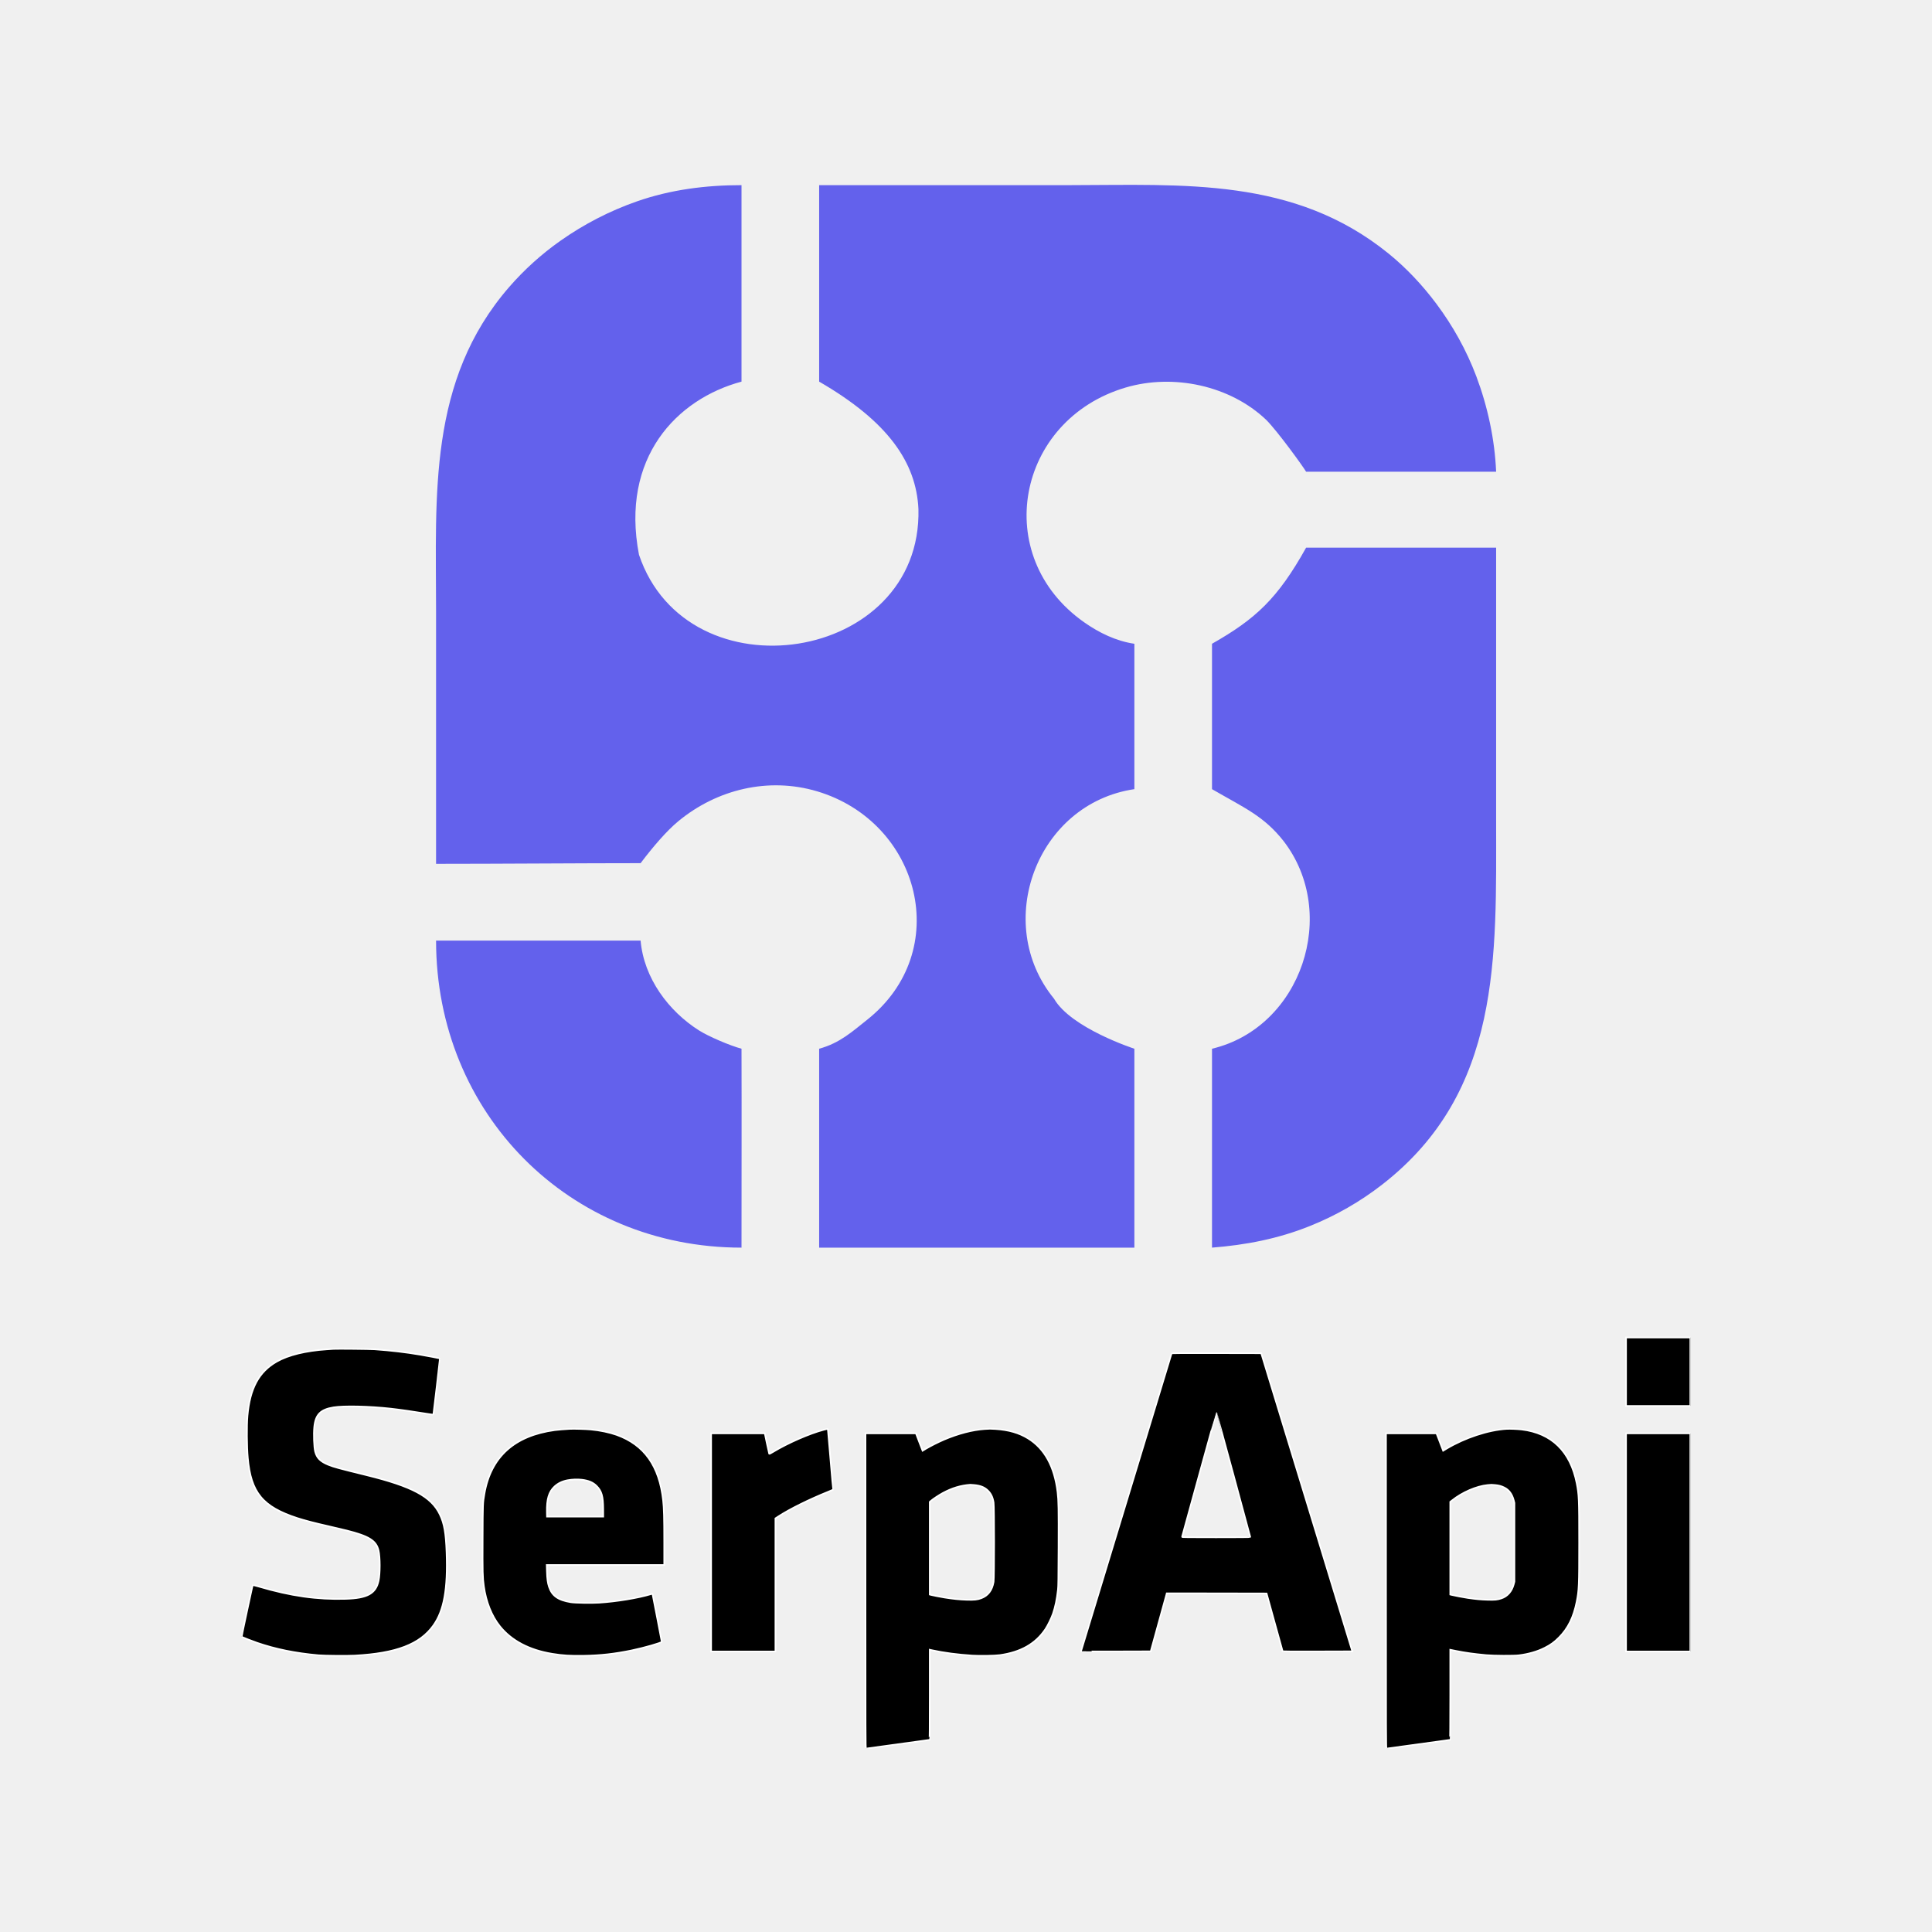
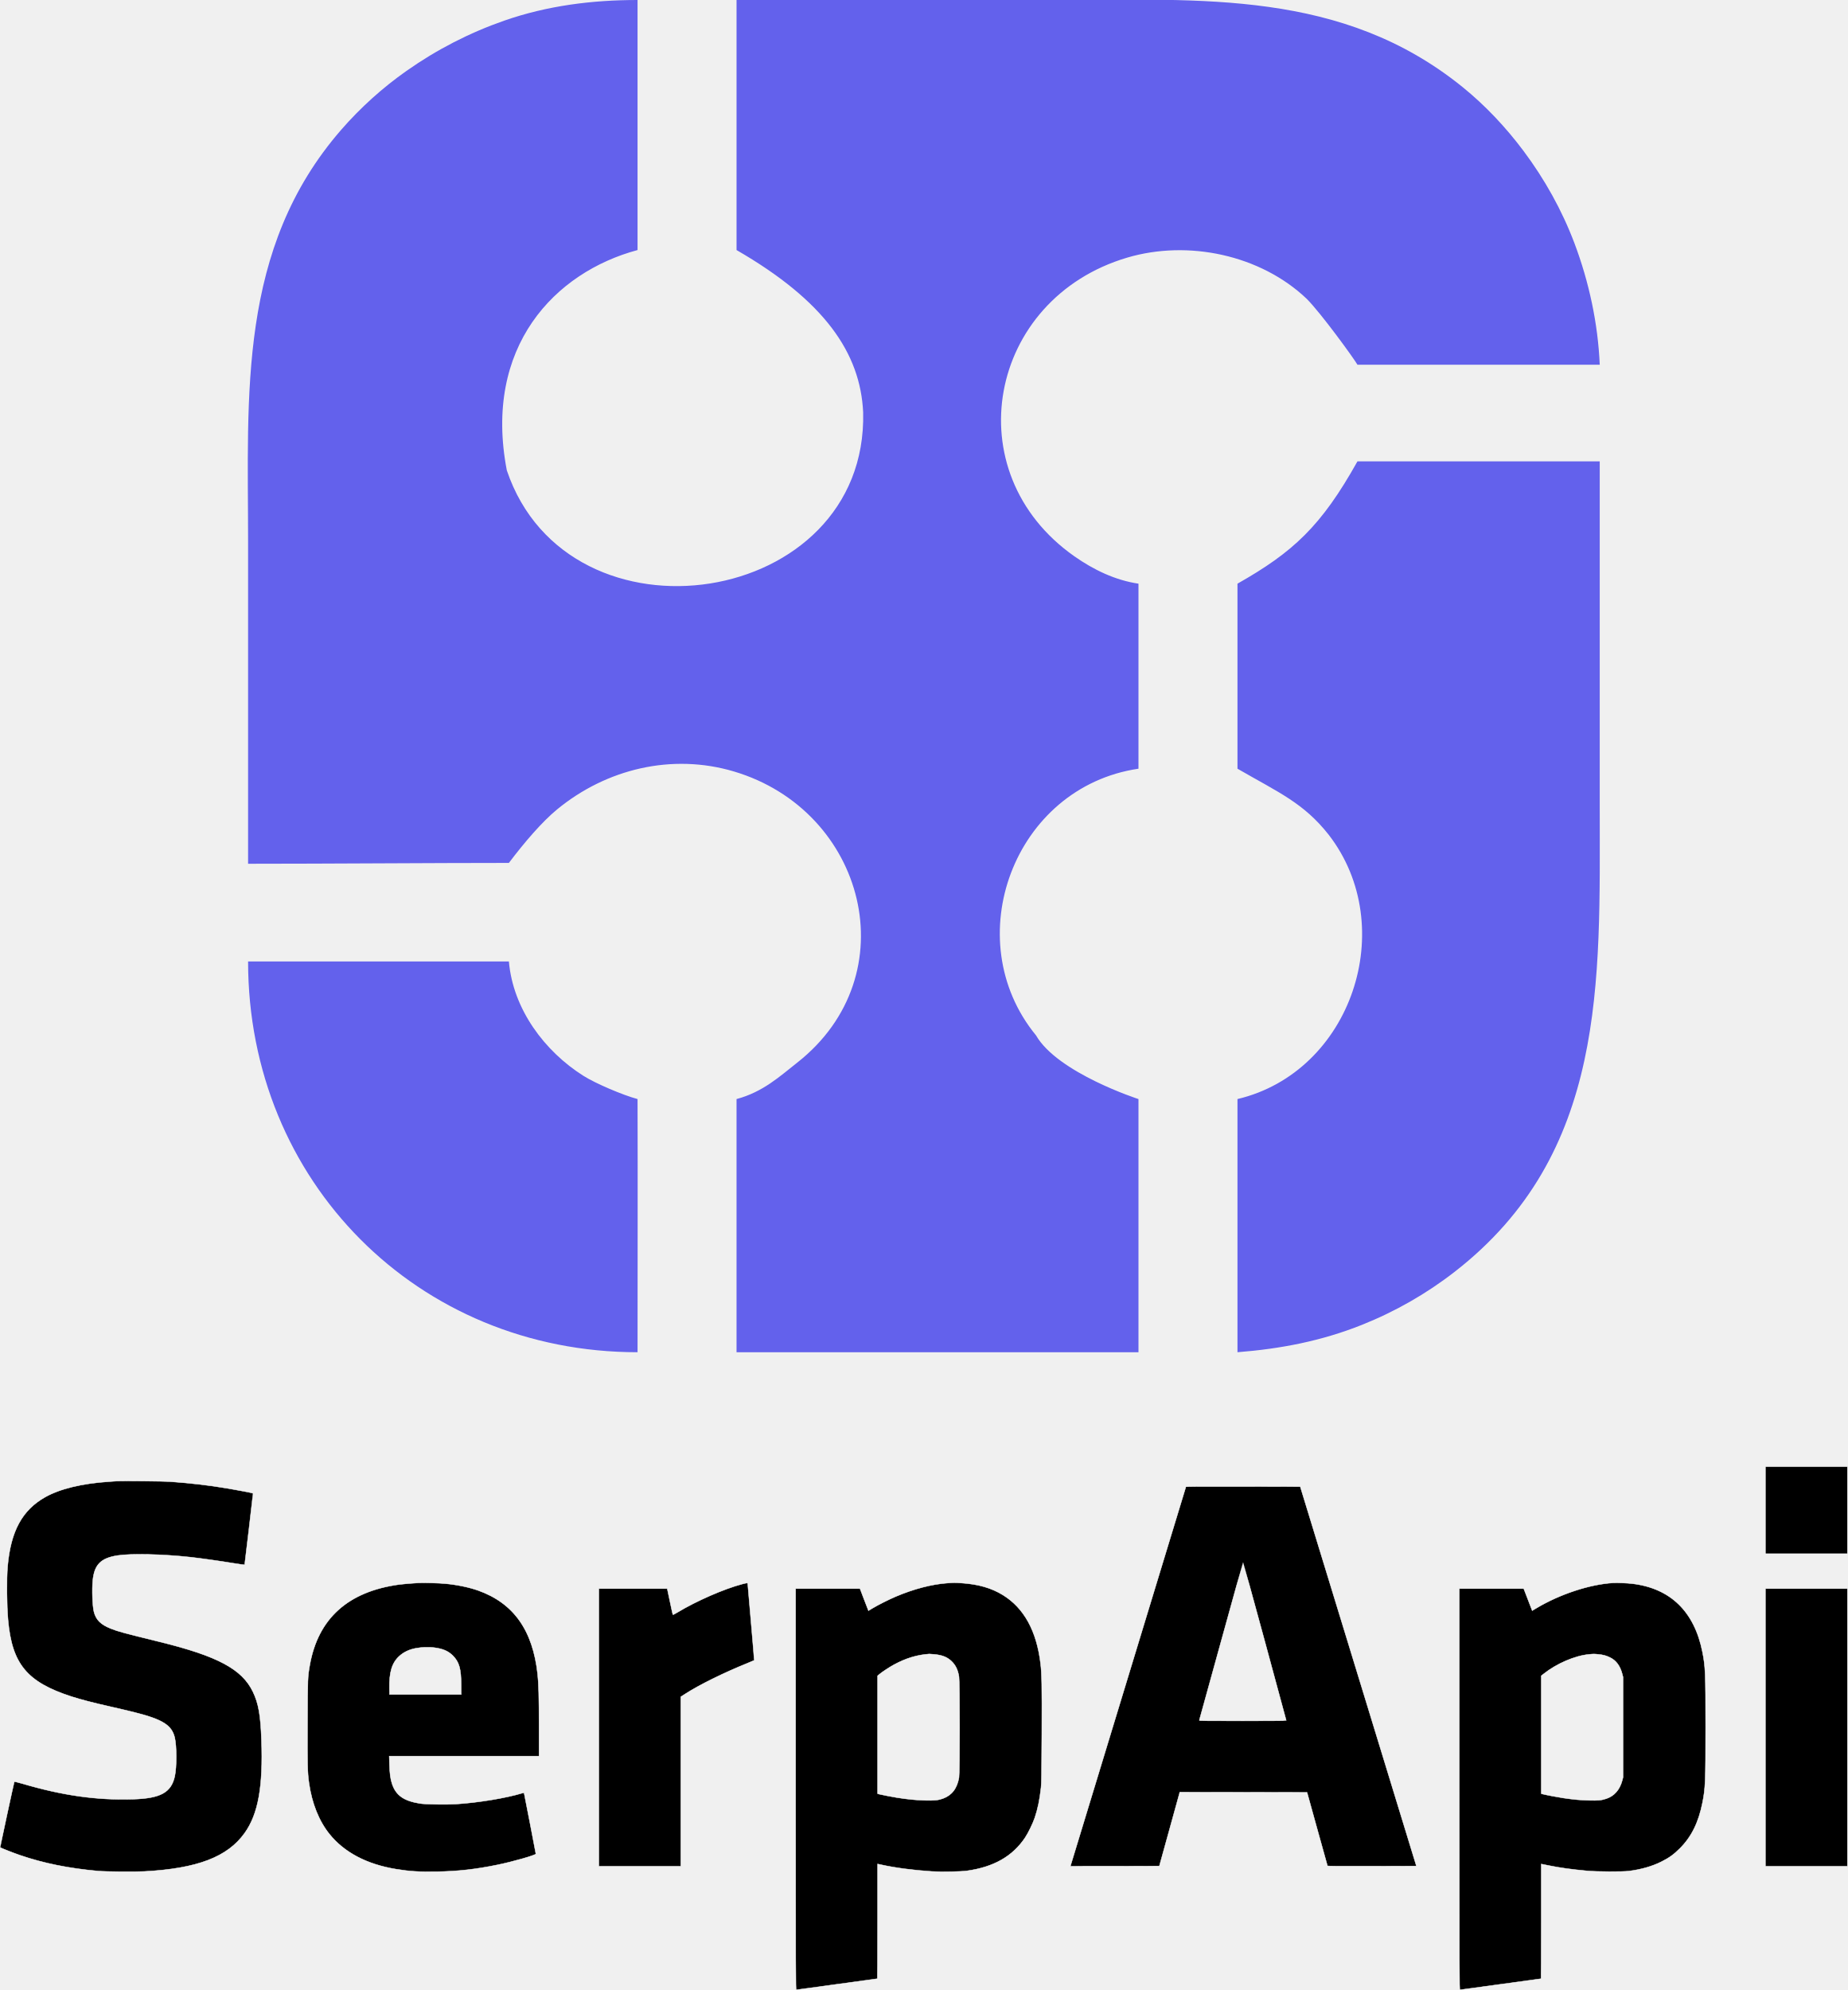
- <svg xmlns="http://www.w3.org/2000/svg" width="240" height="240" viewBox="0 0 240 240" fill="none">
-   <g clip-path="url(#clip0_129_2)">
-     <path d="M54.17 107.308C61.857 107.308 72.466 107.226 79.578 107.226C81.147 105.148 82.826 103.202 84.261 102.016C89.073 98.04 95.471 96.506 101.494 98.297C114.314 102.111 118.524 118.165 107.666 126.723C105.959 128.069 104.339 129.583 101.758 130.276V154.986H140.916V130.276C140.916 130.276 133.049 127.731 130.934 124.06C123.272 114.698 128.766 99.829 140.916 98.031V79.971C138.647 79.635 136.542 78.615 134.672 77.299C122.997 69.087 126.265 52.166 139.816 48.146C145.747 46.387 152.802 47.873 157.305 52.167C158.691 53.556 161.874 57.948 162.25 58.599H185.854C185.681 54.575 184.808 50.507 183.391 46.744C182.175 43.516 180.488 40.488 178.422 37.724C176.707 35.429 174.706 33.293 172.48 31.489C160.753 21.987 147.049 22.985 132.872 23H101.758V47.407C110.341 52.373 113.817 57.46 114.092 63.238C114.561 82.372 85.398 86.787 79.376 68.908C77.061 56.84 84.069 49.566 92.113 47.407V23C87.692 23 83.316 23.55 79.118 25.017C75.721 26.205 72.543 27.848 69.601 29.921C67.271 31.563 65.117 33.508 63.246 35.662C53.152 47.287 54.17 61.486 54.17 75.867V107.226M150.56 154.986C154.786 154.652 158.76 153.888 162.706 152.306C165.938 151.011 168.956 149.286 171.708 147.145C186.552 135.6 185.854 118.854 185.854 101.896V68.033C176.911 68.033 165.307 68.03 162.25 68.033C158.716 74.368 155.979 76.893 150.56 79.971V98.031C154.609 100.373 157.006 101.378 159.445 104.473C166.386 113.459 161.684 127.634 150.56 130.276M54.17 116.844C54.17 138.307 70.693 154.986 92.113 154.986C92.113 146.705 92.139 138.406 92.113 130.276C90.686 129.893 88.025 128.759 86.834 128.004C83.06 125.614 79.985 121.518 79.578 116.844L54.17 116.844Z" fill="#6361EC" />
-     <path d="M201.995 170.403V174.656H209.981V166.151H201.995V170.403ZM41.408 167.566C41.304 167.573 40.938 167.597 40.598 167.62C37.967 167.798 35.822 168.32 34.387 169.135C32.153 170.403 31.042 172.46 30.741 175.893C30.637 177.11 30.656 179.693 30.783 181.111C31.165 185.418 32.624 187.185 36.952 188.592C37.878 188.889 39.078 189.203 40.741 189.578C41.512 189.752 42.558 189.999 43.067 190.127C45.837 190.822 46.732 191.383 47.022 192.597C47.222 193.443 47.222 195.469 47.025 196.381C46.678 197.962 45.633 198.538 42.944 198.616C39.41 198.724 36.115 198.256 32.157 197.089C31.756 196.973 31.416 196.892 31.397 196.907C31.362 196.95 29.996 203.301 30.02 203.324C30.07 203.375 31.347 203.877 31.937 204.078C34.248 204.871 36.69 205.365 39.556 205.624C40.297 205.69 43.11 205.713 44.07 205.663C49.224 205.385 52.172 204.256 53.835 201.921C55.158 200.065 55.64 197.39 55.474 192.825C55.386 190.397 55.185 189.264 54.641 188.128C53.58 185.917 51.207 184.645 45.556 183.253C41.975 182.372 41.508 182.244 40.799 181.962C39.807 181.564 39.352 181.111 39.151 180.319C39.009 179.758 38.951 178.158 39.039 177.265C39.194 175.723 39.815 175.089 41.428 174.83C42.728 174.621 45.849 174.69 48.545 174.988C49.587 175.104 51.42 175.363 52.824 175.595C53.453 175.699 53.827 175.746 53.835 175.719C53.858 175.645 54.664 168.768 54.649 168.756C54.622 168.726 53.086 168.428 52.195 168.281C50.328 167.968 48.696 167.775 46.539 167.616C45.995 167.577 41.829 167.535 41.408 167.566ZM145.534 168.13C145.495 168.242 134.288 205.118 134.288 205.137C134.288 205.149 136.236 205.153 138.617 205.149L142.949 205.137L143.921 201.62C144.454 199.683 144.901 198.063 144.917 198.013L144.936 197.928L151.139 197.935L157.339 197.947L158.323 201.504C158.867 203.46 159.318 205.083 159.326 205.11C159.341 205.149 160.229 205.157 163.67 205.149L167.991 205.137L162.335 186.62L156.676 168.103L151.112 168.092C146.684 168.084 145.545 168.092 145.534 168.13ZM153.223 183.207C154.372 187.444 155.314 190.923 155.314 190.938C155.314 190.958 153.404 190.969 151.066 190.969C147.544 190.969 146.822 190.962 146.838 190.919C146.849 190.888 147.81 187.409 148.971 183.187C150.133 178.962 151.097 175.506 151.109 175.506C151.12 175.506 152.073 178.974 153.223 183.207ZM70.786 177.501C70.115 177.536 69.297 177.605 68.915 177.655C63.908 178.332 60.976 180.976 60.177 185.546C59.976 186.694 59.973 186.74 59.957 191.066C59.938 195.322 59.953 195.964 60.104 197.035C60.378 198.999 61.068 200.734 62.087 202.006C63.526 203.808 65.744 204.979 68.603 205.443C69.918 205.659 70.817 205.713 72.542 205.686C74.602 205.652 76.342 205.458 78.464 205.021C79.976 204.712 82.206 204.07 82.206 203.951C82.206 203.904 81.091 198.129 81.064 198.04C81.049 197.982 81.029 197.982 80.863 198.028C79.289 198.508 76.6 198.952 74.424 199.091C73.468 199.153 71.438 199.118 70.91 199.033C69.328 198.774 68.576 198.245 68.198 197.112C68.04 196.633 67.97 196.138 67.943 195.21L67.92 194.41H82.514V191.557C82.514 188.596 82.48 187.328 82.376 186.396C81.905 182.117 80.042 179.484 76.604 178.247C75.736 177.938 74.536 177.683 73.41 177.578C72.812 177.52 71.261 177.474 70.786 177.501ZM72.291 183.818C73.128 183.922 73.664 184.15 74.108 184.591C74.737 185.221 74.926 185.878 74.93 187.471L74.934 188.399H67.951L67.939 187.819C67.908 186.226 68.182 185.317 68.888 184.66C69.324 184.258 69.864 183.999 70.52 183.879C71.083 183.775 71.755 183.752 72.291 183.818ZM122.309 177.52C120.793 177.625 119.03 178.085 117.267 178.835C116.58 179.128 115.554 179.646 115.025 179.963L114.609 180.215L114.562 180.095C114.535 180.025 114.346 179.542 114.146 179.016L113.783 178.058H107.514V197.638C107.514 215.602 107.518 217.218 107.576 217.218C107.61 217.218 109.389 216.974 111.526 216.677C113.667 216.379 115.434 216.136 115.457 216.136C115.488 216.136 115.5 214.496 115.5 210.538V204.936L115.82 205.006C117.193 205.311 118.984 205.547 120.778 205.663C121.711 205.721 123.578 205.69 124.2 205.605C126.819 205.238 128.648 204.194 129.867 202.373C130.16 201.937 130.619 200.993 130.808 200.44C131.101 199.582 131.29 198.658 131.422 197.483C131.472 197.035 131.483 196.134 131.499 192.226C131.518 187.436 131.499 186.373 131.375 185.364C130.989 182.186 129.77 179.963 127.722 178.692C126.611 178 125.299 177.621 123.659 177.516C123.023 177.474 122.926 177.474 122.309 177.52ZM121.017 184.475C121.784 184.548 122.267 184.738 122.679 185.124C123.092 185.511 123.32 185.975 123.428 186.651C123.513 187.181 123.513 196.014 123.428 196.509C123.243 197.564 122.737 198.229 121.869 198.546C121.406 198.716 121.04 198.755 120.091 198.728C119.223 198.705 118.359 198.616 117.352 198.453C116.746 198.353 115.92 198.191 115.646 198.121L115.5 198.078V186.57L115.666 186.427C115.92 186.207 116.677 185.708 117.124 185.468C118.289 184.842 119.35 184.525 120.534 184.44C120.577 184.44 120.793 184.455 121.017 184.475ZM187.161 177.501C184.885 177.636 181.976 178.595 179.688 179.963L179.275 180.211L179.086 179.724C178.982 179.457 178.797 178.97 178.674 178.645L178.446 178.058H172.173V197.638C172.173 215.73 172.177 217.218 172.235 217.218C172.269 217.218 174.052 216.974 176.193 216.677C178.334 216.379 180.101 216.136 180.12 216.136C180.143 216.136 180.159 214.075 180.159 210.538V204.94L180.865 205.083C182.03 205.319 183.045 205.458 184.634 205.609C185.541 205.694 188.064 205.706 188.685 205.628C189.881 205.478 190.98 205.164 191.883 204.704C192.624 204.333 193.075 204.005 193.662 203.417C194.788 202.288 195.475 200.9 195.861 198.971C196.146 197.541 196.169 196.988 196.169 191.588C196.169 186.218 196.146 185.681 195.861 184.243C195.077 180.3 192.751 178.027 189.032 177.578C188.531 177.52 187.562 177.478 187.161 177.501ZM185.714 184.475C186.2 184.521 186.478 184.598 186.86 184.784C187.45 185.074 187.832 185.588 188.041 186.369L188.125 186.698V196.478L188.041 196.803C187.801 197.696 187.261 198.31 186.494 198.562C185.988 198.728 185.734 198.751 184.788 198.728C183.932 198.705 183.396 198.654 182.339 198.504C181.81 198.426 180.591 198.194 180.305 198.117L180.159 198.078V186.562L180.383 186.388C181.644 185.379 183.423 184.61 184.8 184.479C185.247 184.432 185.305 184.432 185.714 184.475ZM102.306 177.617C100.566 178.073 97.842 179.264 96.037 180.358C95.736 180.543 95.566 180.624 95.55 180.597C95.539 180.57 95.408 179.99 95.265 179.302L95.003 178.058H88.34V205.157H96.326V188.619L96.743 188.348C98.12 187.455 100.512 186.272 102.854 185.325C103.178 185.194 103.455 185.074 103.471 185.062C103.486 185.047 103.351 183.373 103.17 181.343C102.992 179.314 102.846 177.621 102.846 177.582C102.846 177.493 102.753 177.497 102.306 177.617ZM201.995 191.607V205.157H209.981V178.058H201.995V191.607Z" fill="black" stroke="white" stroke-width="0.2" />
+ <svg xmlns="http://www.w3.org/2000/svg" xmlns:xlink="http://www.w3.org/1999/xlink" version="1.1" id="svg1143" width="933.142" height="1004.903" viewBox="0 0 933.142 1004.903">
+   <defs id="defs1147">
+     <linearGradient id="Gradient">
+       <stop style="stop-color:#377fea;stop-opacity:1" offset="0" id="stop120361" />
+       <stop style="stop-color:#8d45f0;stop-opacity:0.984" offset="1" id="stop120363" />
+     </linearGradient>
+     <linearGradient xlink:href="#Gradient" id="linearGradient149" x1="-1135.044" y1="805.778" x2="-267.251" y2="-62.005" gradientUnits="userSpaceOnUse" gradientTransform="matrix(0.9319445,0,0,0.9506215,-596.9892,-34.46282)" />
+   </defs>
+   <g id="g1149" transform="translate(100.1264)">
+     <path style="fill:#6361ec;stroke:none;stroke-width:1.333" d="m 25.172,436.177 c 39.852,0 94.851,-0.424 131.72,-0.424 8.131,-10.753 16.836,-20.82 24.28,-26.958 24.941,-20.567 58.111,-28.507 89.333,-19.237 66.464,19.732 88.285,102.784 32,147.06 -8.853,6.964 -17.249,14.796 -30.632,18.382 v 127.843 h 203 V 555 c 0,0 -40.782,-13.163 -51.748,-32.157 C 383.405,474.406 411.887,397.48 474.874,388.177 v -93.435 c -11.761,-1.737 -22.671,-7.011 -32.368,-13.819 -60.524,-42.489 -43.584,-130.031 26.667,-150.828 30.748,-9.103 67.323,-1.414 90.667,20.801 7.185,7.185 23.686,29.908 25.633,33.28 h 122.367 c -0.895,-20.82 -5.421,-41.867 -12.768,-61.334 -6.304,-16.701 -15.051,-32.367 -25.759,-46.667 -8.891,-11.873 -19.263,-22.926 -30.807,-32.26 C 577.715,-5.241 506.672,-0.077 433.172,0 H 271.874 v 126.27 c 44.499,25.691 62.518,52.012 63.945,81.907 2.432,98.991 -148.756,121.832 -179.975,29.333 C 143.845,175.074 180.172,137.444 221.874,126.27 V 0 c -22.92,0 -45.603,2.845 -67.368,10.437 -17.607,6.142 -34.084,14.644 -49.333,25.367 C 93.09,44.3 81.924,54.362 72.224,65.51 19.898,125.652 25.172,199.11 25.172,273.51 V 435.753 M 524.874,682.843 c 21.904,-1.728 42.506,-5.683 62.965,-13.867 16.753,-6.701 32.399,-15.625 46.667,-26.7 76.952,-59.733 73.333,-146.369 73.333,-234.1 V 232.981 c -46.36,0 -106.52,-0.012 -122.367,0 -18.319,32.777 -32.51,45.84 -60.598,61.761 v 93.435 c 20.987,12.117 33.416,17.319 46.058,33.333 C 606.917,467.997 582.542,541.335 524.874,555 M 25.172,485.51 c 0,111.041 85.66,197.333 196.702,197.333 0,-42.843 0.137,-85.781 0,-127.843 -7.395,-1.981 -21.194,-7.847 -27.368,-11.751 -19.56,-12.367 -35.502,-33.557 -37.614,-57.739 z" id="path1207" />
+     <path d="m 791.515,762.603 v 22 h 41.4 v -44 h -41.4 z m -832.5,-14.68 c -0.54,0.04 -2.44,0.16 -4.2,0.28 -13.64,0.92 -24.76,3.62 -32.2,7.84 -11.58,6.56 -17.34,17.2 -18.9,34.96 -0.54,6.3 -0.44,19.66 0.22,27 1.98,22.28 9.54,31.42 31.98,38.7 4.8,1.54 11.02,3.16 19.64,5.1 4,0.9 9.42,2.18 12.06,2.84 14.36,3.6 19,6.5 20.5,12.78 1.04,4.38 1.04,14.86 0.02,19.58 -1.8,8.18 -7.22,11.16 -21.16,11.56 -18.32,0.56 -35.4,-1.86 -55.92,-7.9 -2.08,-0.6 -3.84,-1.02 -3.94,-0.94 -0.18,0.22 -7.26,33.08 -7.14,33.2 0.26,0.26 6.88,2.86 9.94,3.9 11.98,4.1 24.64,6.66 39.5,8 3.84,0.34 18.42,0.46 23.4,0.2 26.72,-1.44 42,-7.28 50.62,-19.36 6.86,-9.6 9.36,-23.44 8.5,-47.06 -0.46,-12.56 -1.5,-18.42 -4.32,-24.3 -5.5,-11.44 -17.8,-18.02 -47.1,-25.22 -18.56,-4.56 -20.98,-5.22 -24.66,-6.68 -5.14,-2.06 -7.5,-4.4 -8.54,-8.5 -0.74,-2.9 -1.04,-11.18 -0.58,-15.8 0.8,-7.98 4.02,-11.26 12.38,-12.6 6.74,-1.08 22.92,-0.72 36.9,0.82 5.4,0.6 14.9,1.94 22.18,3.14 3.26,0.54 5.2,0.78 5.24,0.64 0.12,-0.38 4.3,-35.96 4.22,-36.02 -0.14,-0.16 -8.1,-1.7 -12.72,-2.46 -9.68,-1.62 -18.14,-2.62 -29.32,-3.44 -2.82,-0.2 -24.42,-0.42 -26.6,-0.26 z m 539.8,2.92 c -0.2,0.58 -58.3,191.36 -58.3,191.46 0,0.06 10.1,0.08 22.44,0.06 l 22.46,-0.06 5.04,-18.2 c 2.76,-10.02 5.08,-18.4 5.16,-18.66 l 0.1,-0.44 32.16,0.04 32.14,0.06 5.1,18.4 c 2.82,10.12 5.16,18.52 5.2,18.66 0.08,0.2 4.68,0.24 22.52,0.2 l 22.4,-0.06 -29.32,-95.8 -29.34,-95.8 -28.84,-0.06 c -22.96,-0.04 -28.86,0 -28.92,0.2 z m 39.86,78 c 5.96,21.92 10.84,39.92 10.84,40 0,0.1 -9.9,0.16 -22.02,0.16 -18.26,0 -22,-0.04 -21.92,-0.26 0.06,-0.16 5.04,-18.16 11.06,-40 6.02,-21.86 11.02,-39.74 11.08,-39.74 0.06,0 5,17.94 10.96,39.84 z m -427.36,-29.52 c -3.48,0.18 -7.72,0.54 -9.7,0.8 -25.96,3.5 -41.16,17.18 -45.3,40.82 -1.04,5.94 -1.06,6.18 -1.14,28.56 -0.1,22.02 -0.02,25.34 0.76,30.88 1.42,10.16 5,19.14 10.28,25.72 7.46,9.32 18.96,15.38 33.78,17.78 6.82,1.12 11.48,1.4 20.42,1.26 10.68,-0.18 19.7,-1.18 30.7,-3.44 7.84,-1.6 19.4,-4.92 19.4,-5.54 0,-0.24 -5.78,-30.12 -5.92,-30.58 -0.08,-0.3 -0.18,-0.3 -1.04,-0.06 -8.16,2.48 -22.1,4.78 -33.38,5.5 -4.96,0.32 -15.48,0.14 -18.22,-0.3 -8.2,-1.34 -12.1,-4.08 -14.06,-9.94 -0.82,-2.48 -1.18,-5.04 -1.32,-9.84 l -0.12,-4.14 h 75.66 v -14.76 c 0,-15.32 -0.18,-21.88 -0.72,-26.7 -2.44,-22.14 -12.1,-35.76 -29.92,-42.16 -4.5,-1.6 -10.72,-2.92 -16.56,-3.46 -3.1,-0.3 -11.14,-0.54 -13.6,-0.4 z m 7.8,32.68 c 4.34,0.54 7.12,1.72 9.42,4 3.26,3.26 4.24,6.66 4.26,14.9 l 0.02,4.8 H 96.615 l -0.06,-3 c -0.16,-8.24 1.26,-12.94 4.92,-16.34 2.26,-2.08 5.06,-3.42 8.46,-4.04 2.92,-0.54 6.4,-0.66 9.18,-0.32 z m 259.3,-32.58 c -7.86,0.54 -17,2.92 -26.14,6.8 -3.56,1.52 -8.88,4.2 -11.62,5.84 l -2.16,1.3 -0.24,-0.62 c -0.14,-0.36 -1.12,-2.86 -2.16,-5.58 l -1.88,-4.96 h -32.5 v 101.3 c 0,92.94 0.02,101.3 0.32,101.3 0.18,0 9.4,-1.26 20.48,-2.8 11.1,-1.54 20.26,-2.8 20.38,-2.8 0.16,0 0.22,-8.48 0.22,-28.96 v -28.98 l 1.66,0.36 c 7.12,1.58 16.4,2.8 25.7,3.4 4.84,0.3 14.52,0.14 17.74,-0.3 13.58,-1.9 23.06,-7.3 29.38,-16.72 1.52,-2.26 3.9,-7.14 4.88,-10 1.52,-4.44 2.5,-9.22 3.18,-15.3 0.26,-2.32 0.32,-6.98 0.4,-27.2 0.1,-24.78 0,-30.28 -0.64,-35.5 -2,-16.44 -8.32,-27.94 -18.94,-34.52 -5.76,-3.58 -12.56,-5.54 -21.06,-6.08 -3.3,-0.22 -3.8,-0.22 -7,0.02 z m -6.7,35.98 c 3.98,0.38 6.48,1.36 8.62,3.36 2.14,2 3.32,4.4 3.88,7.9 0.44,2.74 0.44,48.44 0,51 -0.96,5.46 -3.58,8.9 -8.08,10.54 -2.4,0.88 -4.3,1.08 -9.22,0.94 -4.5,-0.12 -8.98,-0.58 -14.2,-1.42 -3.14,-0.52 -7.42,-1.36 -8.84,-1.72 l -0.76,-0.22 v -59.54 l 0.86,-0.74 c 1.32,-1.14 5.24,-3.72 7.56,-4.96 6.04,-3.24 11.54,-4.88 17.68,-5.32 0.22,0 1.34,0.08 2.5,0.18 z m 342.9,-36.08 c -11.8,0.7 -26.88,5.66 -38.74,12.74 l -2.14,1.28 -0.98,-2.52 c -0.54,-1.38 -1.5,-3.9 -2.14,-5.58 l -1.18,-3.04 h -32.52 v 101.3 c 0,93.6 0.02,101.3 0.32,101.3 0.18,0 9.42,-1.26 20.52,-2.8 11.1,-1.54 20.26,-2.8 20.36,-2.8 0.12,0 0.2,-10.66 0.2,-28.96 v -28.96 l 3.66,0.74 c 6.04,1.22 11.3,1.94 19.54,2.72 4.7,0.44 17.78,0.5 21,0.1 6.2,-0.78 11.9,-2.4 16.58,-4.78 3.84,-1.92 6.18,-3.62 9.22,-6.66 5.84,-5.84 9.4,-13.02 11.4,-23 1.48,-7.4 1.6,-10.26 1.6,-38.2 0,-27.78 -0.12,-30.56 -1.6,-38 -4.06,-20.4 -16.12,-32.16 -35.4,-34.48 -2.6,-0.3 -7.62,-0.52 -9.7,-0.4 z m -7.5,36.08 c 2.52,0.24 3.96,0.64 5.94,1.6 3.06,1.5 5.04,4.16 6.12,8.2 l 0.44,1.7 v 50.6 l -0.44,1.68 c -1.24,4.62 -4.04,7.8 -8.02,9.1 -2.62,0.86 -3.94,0.98 -8.84,0.86 -4.44,-0.12 -7.22,-0.38 -12.7,-1.16 -2.74,-0.4 -9.06,-1.6 -10.54,-2 l -0.76,-0.2 v -59.58 l 1.16,-0.9 c 6.54,-5.22 15.76,-9.2 22.9,-9.88 2.32,-0.24 2.62,-0.24 4.74,-0.02 z m -432.4,-35.48 c -9.02,2.36 -23.14,8.52 -32.5,14.18 -1.56,0.96 -2.44,1.38 -2.52,1.24 -0.06,-0.14 -0.74,-3.14 -1.48,-6.7 l -1.36,-6.44 h -34.54 v 140.2 h 41.4 v -85.56 l 2.16,-1.4 c 7.14,-4.62 19.54,-10.74 31.68,-15.64 1.68,-0.68 3.12,-1.3 3.2,-1.36 0.08,-0.08 -0.62,-8.74 -1.56,-19.24 -0.92,-10.5 -1.68,-19.26 -1.68,-19.46 0,-0.46 -0.48,-0.44 -2.8,0.18 z m 516.8,72.38 v 70.1 h 41.4 v -140.2 h -41.4 z" id="path18" style="stroke:#ffffff;stroke-width:0.2;stroke-miterlimit:4;stroke-dasharray:none;stroke-opacity:1" />
+     <rect style="fill:url(#linearGradient149);fill-opacity:1;stroke:none;stroke-width:1;stroke-miterlimit:4;stroke-dasharray:none;stroke-opacity:1" id="rect31" width="807.881" height="824.203" x="-1654.37" y="-93.137" />
  </g>
-   <defs>
-     <clipPath id="clip0_129_2">
-       <rect width="180" height="194.237" fill="white" transform="translate(30 23)" />
-     </clipPath>
-   </defs>
</svg>
